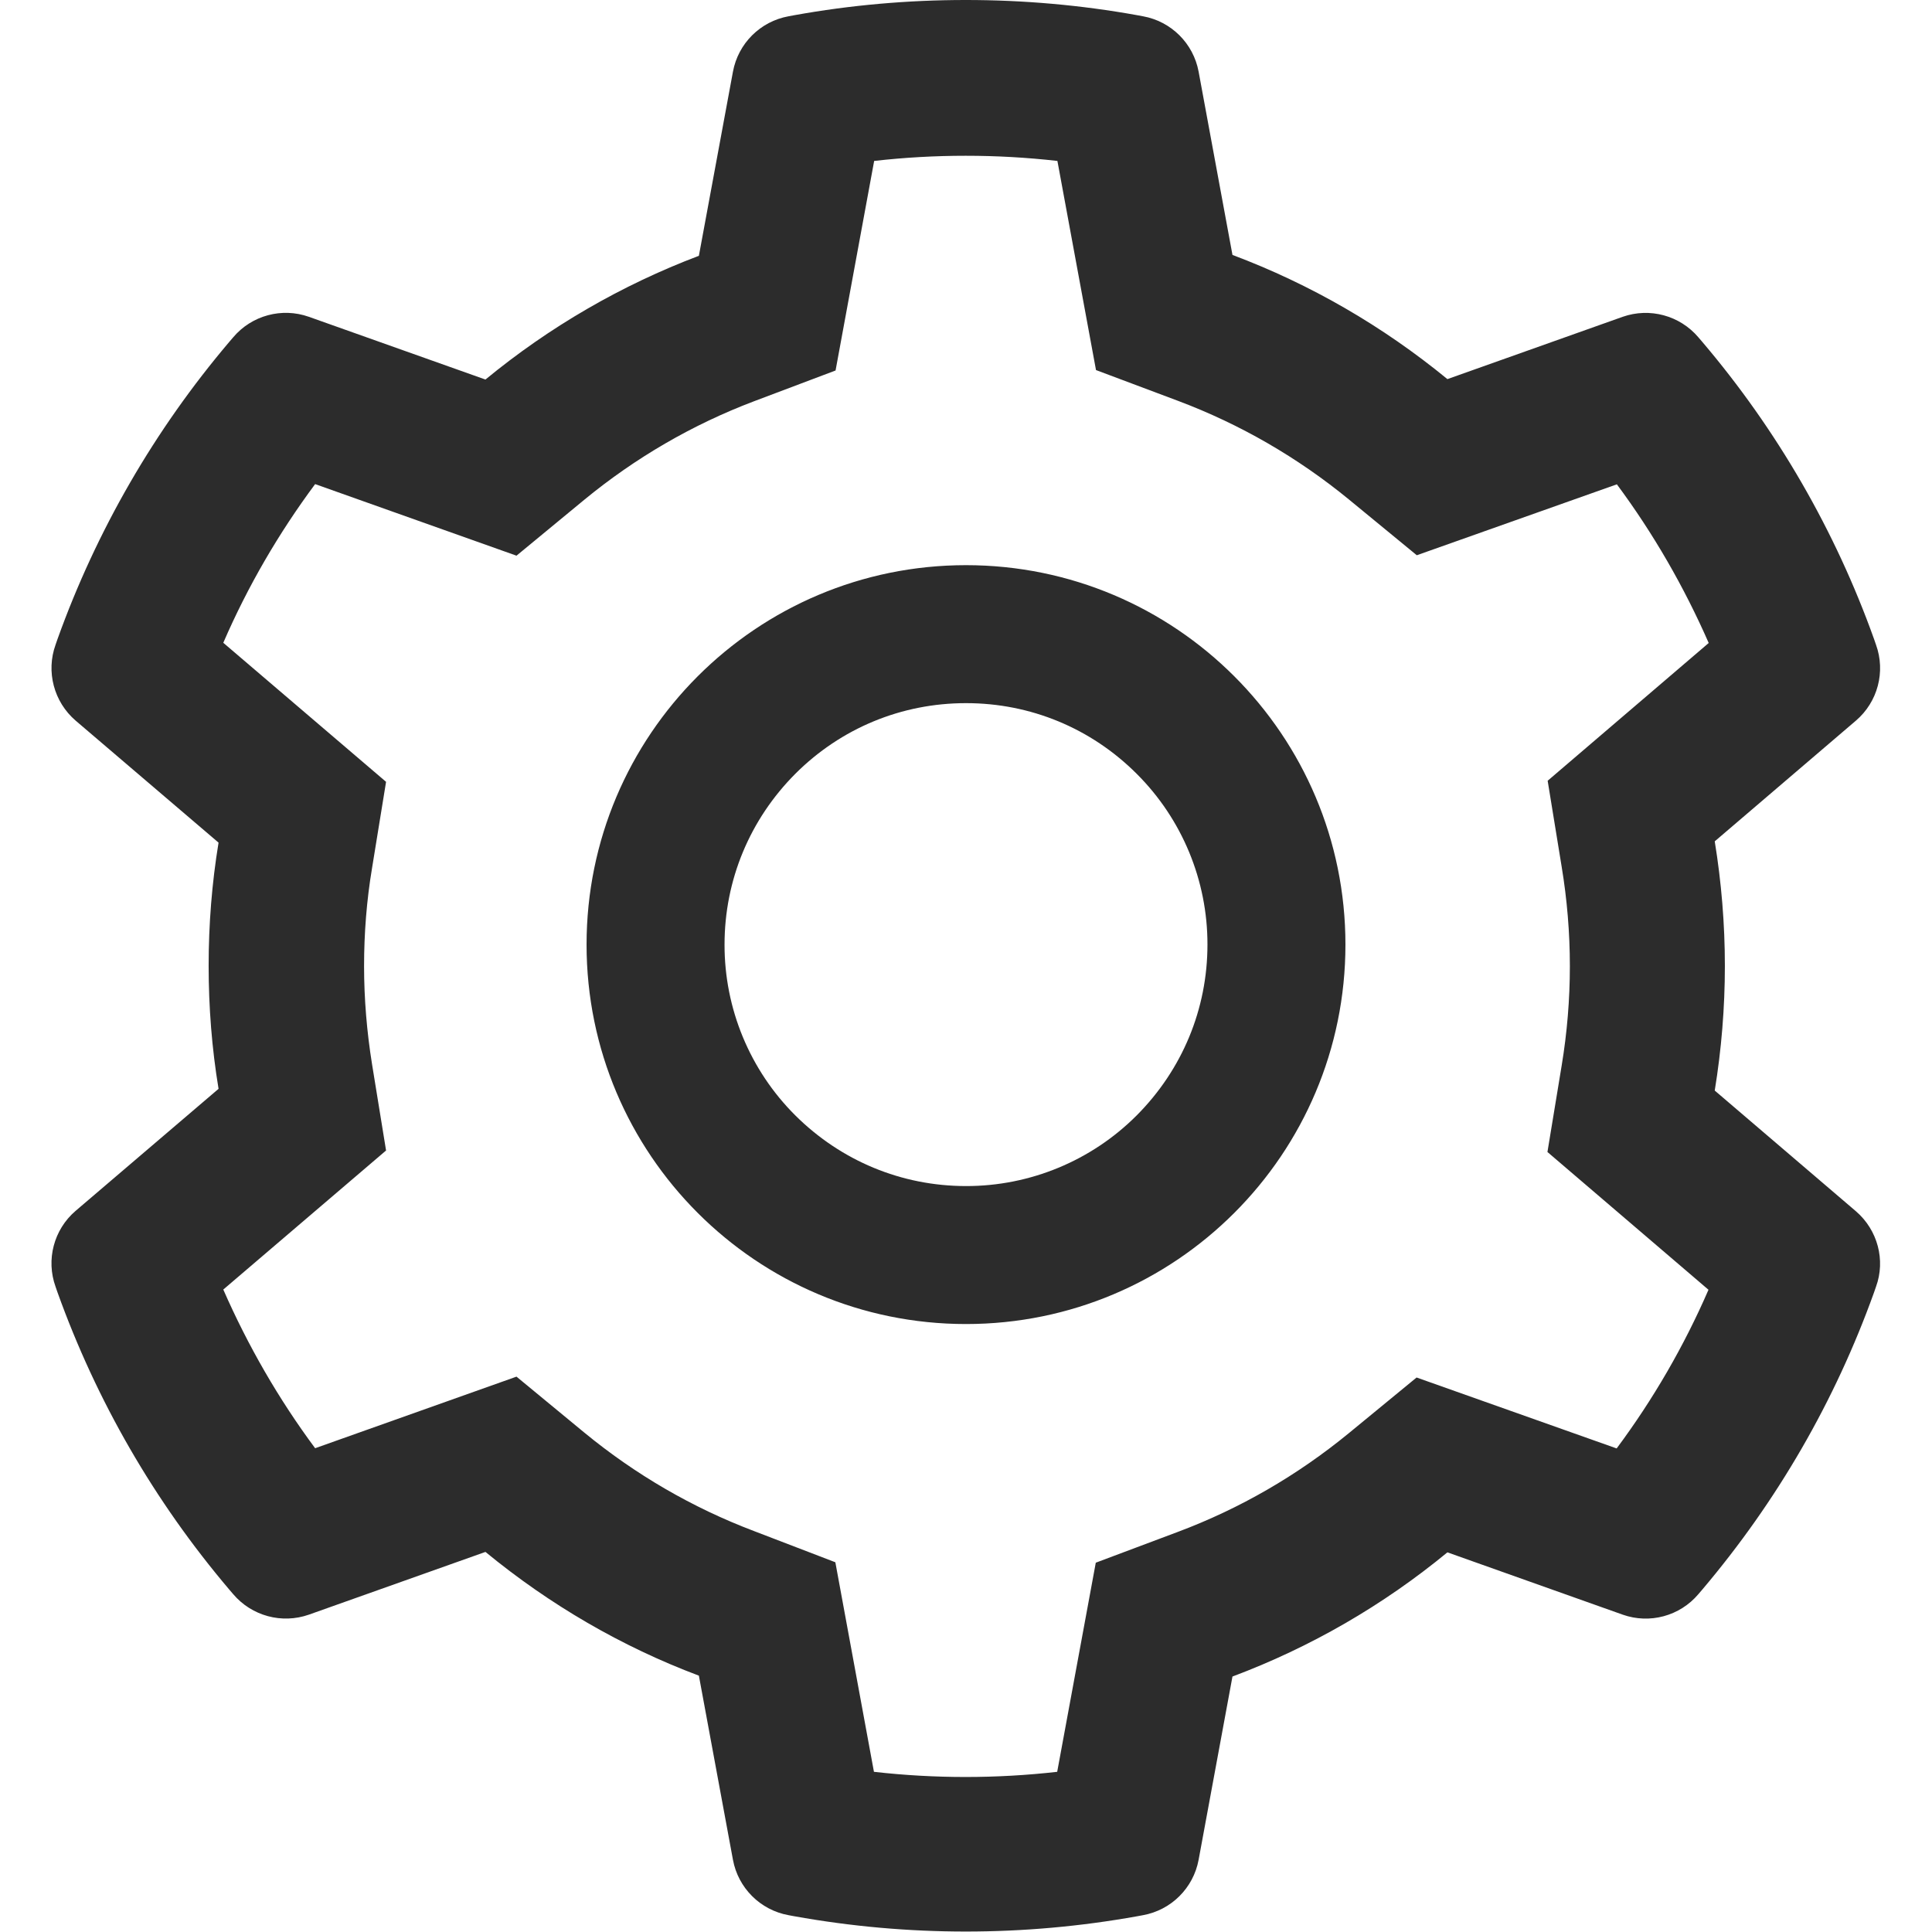
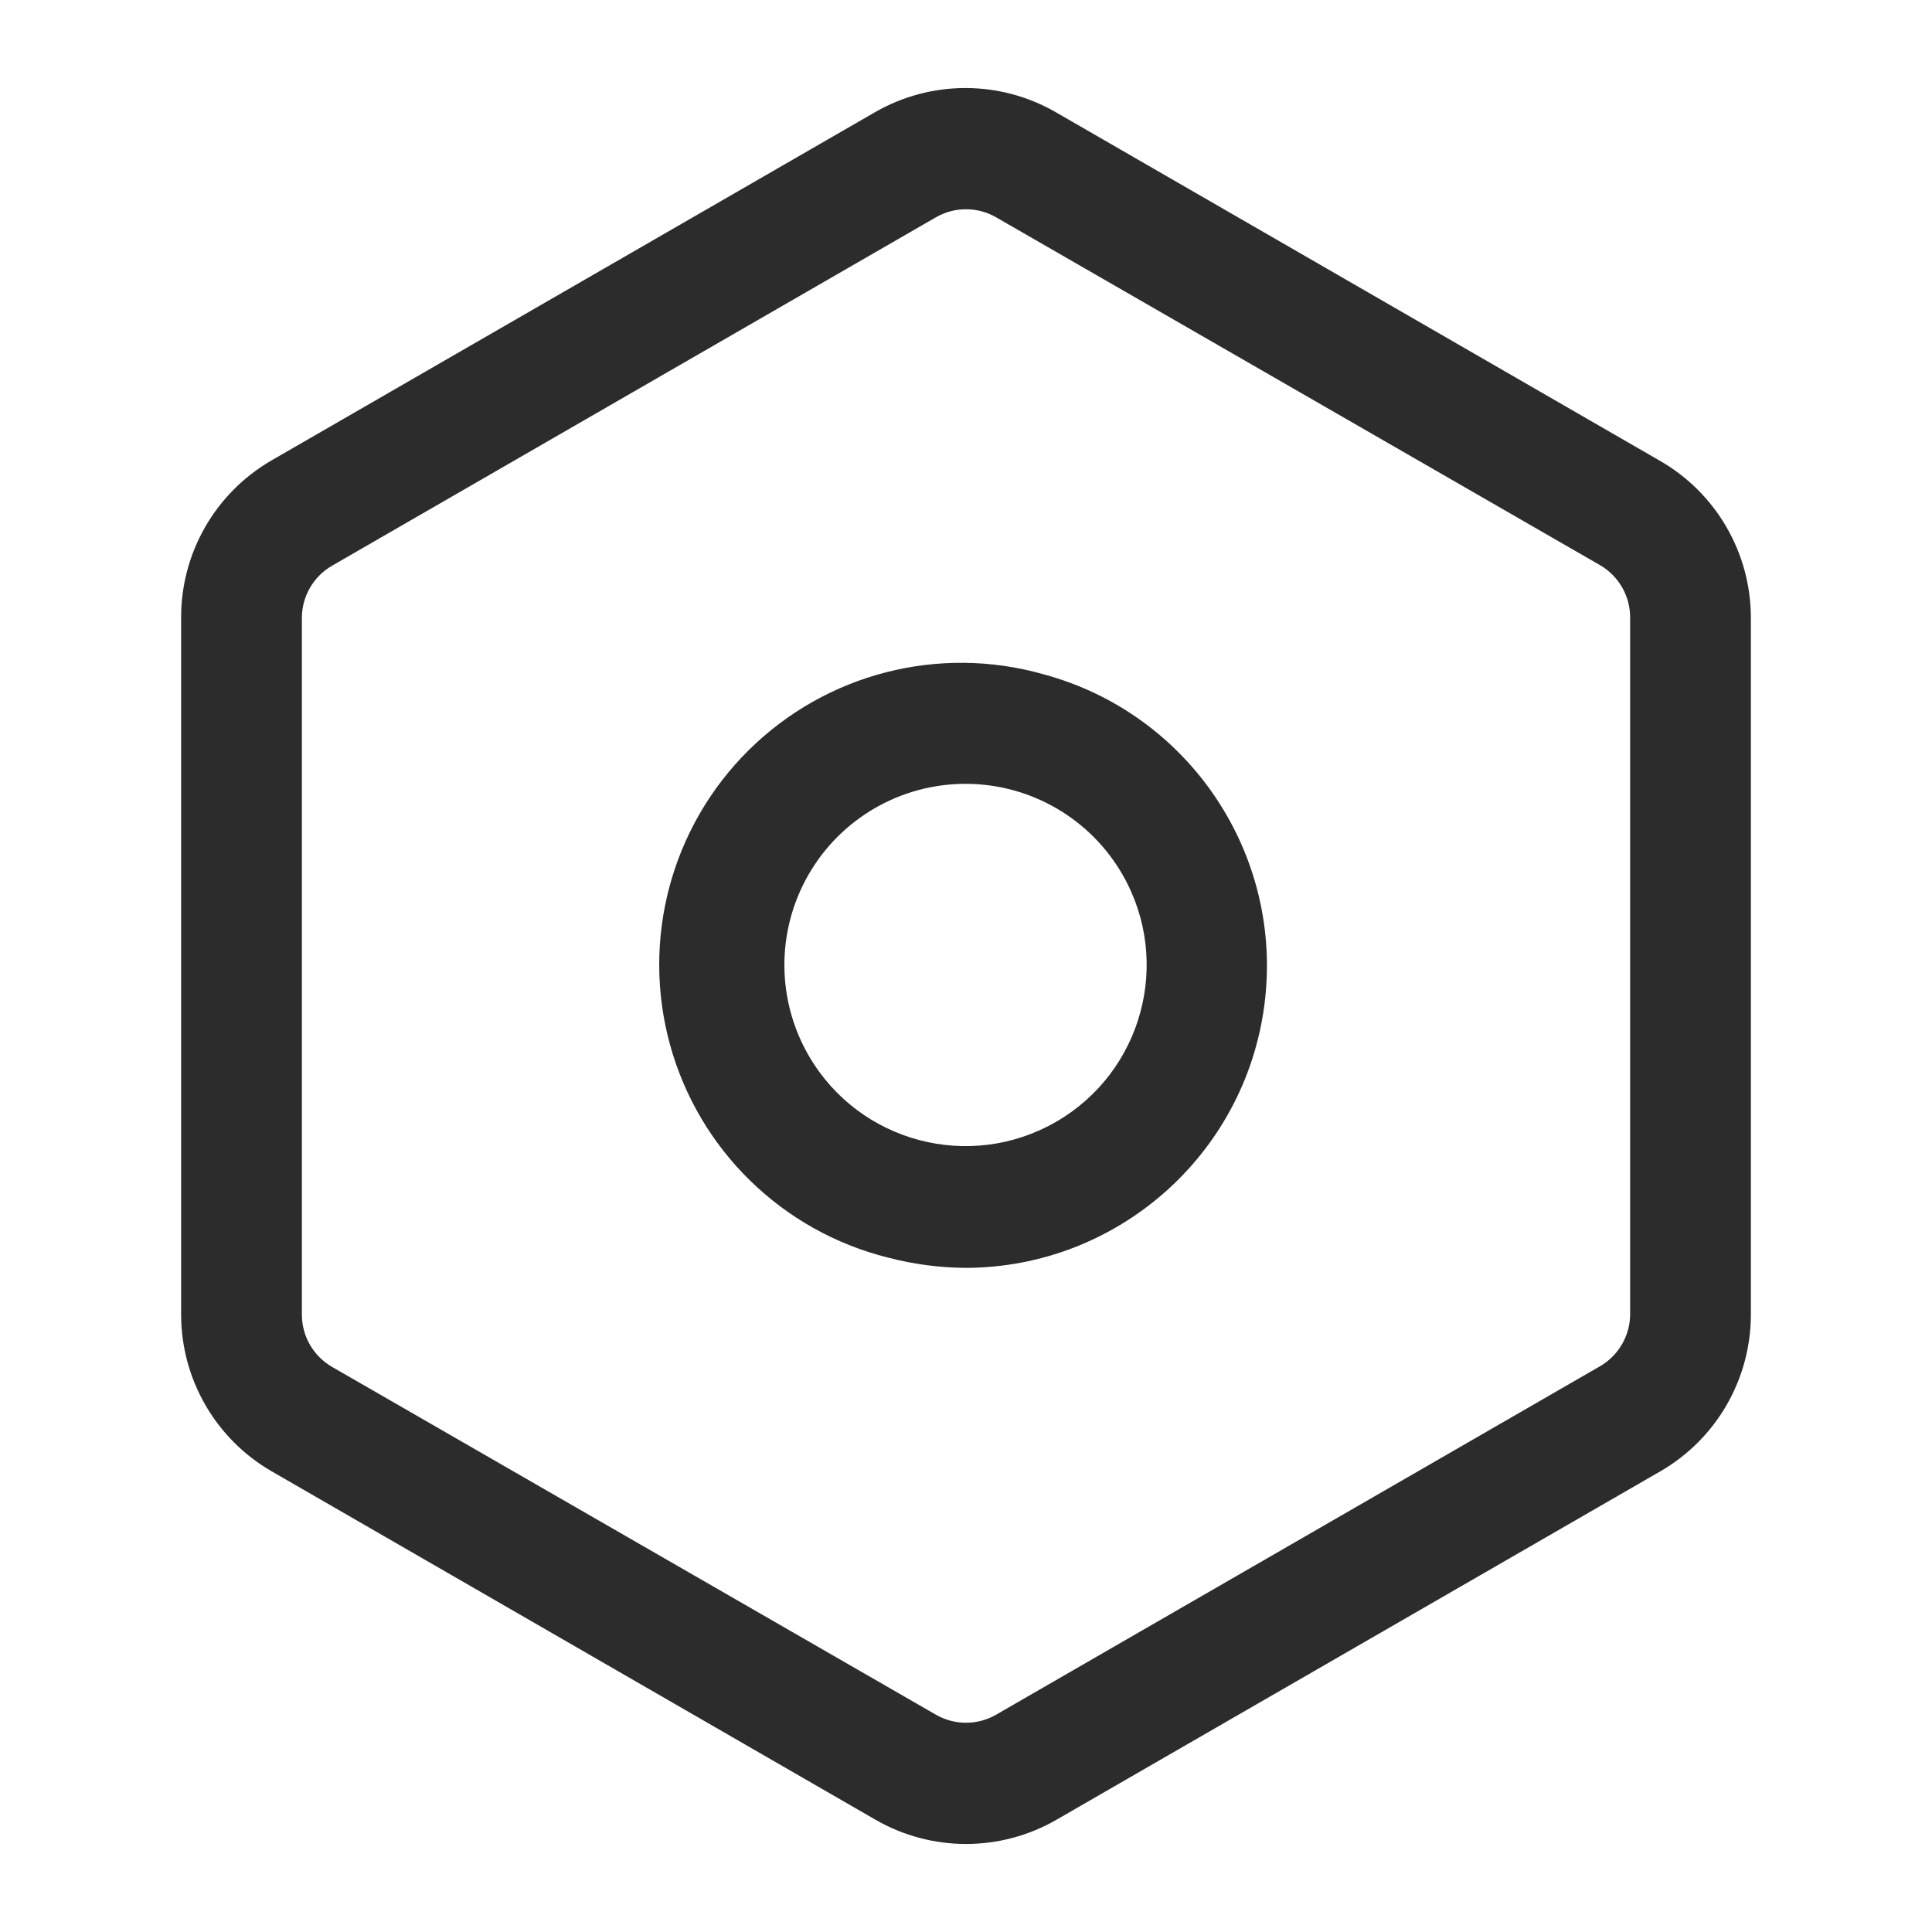
- <svg xmlns="http://www.w3.org/2000/svg" t="1711207275725" class="icon" viewBox="0 0 1024 1024" version="1.1" p-id="9358" width="16" height="16">
-   <path d="M983.692 642.007l-74.845-63.989c3.542-21.711 5.371-43.878 5.371-66.046s-1.828-44.335-5.371-66.046l74.845-63.989a36.6 36.6 0 0 0 10.627-40.222l-1.028-2.971a507.047 507.047 0 0 0-91.07-157.574l-2.057-2.4a36.702 36.702 0 0 0-40.108-10.855l-92.899 33.023c-34.28-28.11-72.559-50.277-113.924-65.818l-17.94-97.127a36.622 36.622 0 0 0-29.481-29.367l-3.085-0.571c-59.533-10.741-122.151-10.741-181.684 0l-3.085 0.571a36.622 36.622 0 0 0-29.481 29.367l-18.054 97.584a402.058 402.058 0 0 0-113.124 65.589l-93.584-33.252a36.565 36.565 0 0 0-40.108 10.855l-2.057 2.4a509.652 509.652 0 0 0-91.07 157.574l-1.028 2.971c-5.142 14.283-0.914 30.281 10.627 40.222l75.759 64.675c-3.542 21.482-5.256 43.421-5.256 65.246 0 21.939 1.714 43.878 5.256 65.246L40.079 641.778a36.6 36.6 0 0 0-10.627 40.222l1.028 2.971c20.682 57.59 51.306 110.724 91.07 157.574l2.057 2.4a36.702 36.702 0 0 0 40.108 10.855l93.584-33.252c34.051 27.995 72.102 50.163 113.124 65.589l18.054 97.584a36.622 36.622 0 0 0 29.481 29.367l3.085 0.571a513.514 513.514 0 0 0 181.684 0l3.085-0.571a36.622 36.622 0 0 0 29.481-29.367l17.94-97.127a399.933 399.933 0 0 0 113.924-65.818l92.899 33.023a36.565 36.565 0 0 0 40.108-10.855l2.057-2.4c39.765-46.964 70.388-99.983 91.07-157.574l1.028-2.971c5.142-14.055 0.914-30.052-10.627-39.993zM827.719 459.409c2.857 17.254 4.342 34.966 4.342 52.677s-1.485 35.423-4.342 52.677l-7.542 45.821 85.357 73.016a422.821 422.821 0 0 1-48.678 84.1L750.817 730.106l-35.88 29.481c-27.31 22.396-57.705 39.993-90.613 52.334l-43.536 16.34-20.454 110.839a431.356 431.356 0 0 1-97.127 0l-20.454-111.067-43.193-16.569c-32.566-12.341-62.847-29.938-89.928-52.22l-35.88-29.595-106.725 37.937c-19.425-26.167-35.651-54.391-48.678-84.1l86.271-73.702-7.427-45.707c-2.742-17.026-4.228-34.623-4.228-51.991 0-17.483 1.371-34.966 4.228-51.991l7.427-45.707-86.271-73.702c12.912-29.824 29.252-57.933 48.678-84.1l106.725 37.937 35.88-29.595c27.081-22.282 57.362-39.879 89.928-52.22l43.307-16.34 20.454-111.067c32.109-3.657 64.903-3.657 97.127 0l20.454 110.839 43.536 16.34c32.795 12.341 63.304 29.938 90.613 52.334l35.88 29.481 106.039-37.594c19.425 26.167 35.651 54.391 48.678 84.1L820.291 413.816l7.427 45.592zM512 299.55c-111.067 0-201.109 90.042-201.109 201.109s90.042 201.109 201.109 201.109 201.109-90.042 201.109-201.109-90.042-201.109-201.109-201.109z m90.499 291.608A127.522 127.522 0 0 1 512 628.638c-34.166 0-66.275-13.369-90.499-37.479A127.522 127.522 0 0 1 384.021 500.659c0-34.166 13.369-66.275 37.479-90.499C445.725 385.935 477.834 372.68 512 372.68c34.166 0 66.275 13.255 90.499 37.479A127.522 127.522 0 0 1 639.979 500.659c0 34.166-13.369 66.275-37.479 90.499z" p-id="9359" fill="#2c2c2c" />
+ <svg xmlns="http://www.w3.org/2000/svg" t="1711299040782" class="icon" viewBox="0 0 1024 1024" version="1.1" p-id="14476" width="16" height="16">
+   <path d="M463.68 59.52a96 96 0 0 1 96 0l320 184.64a96 96 0 0 1 48.32 83.2v369.28a96 96 0 0 1-48 83.2l-320 184.64a96 96 0 0 1-96 0l-320-184.64a96 96 0 0 1-48-83.2v-369.28a96 96 0 0 1 47.68-83.2z m64.32 55.68a32 32 0 0 0-32 0l-320 184.64a32 32 0 0 0-16 27.52v369.28a32 32 0 0 0 16 27.84l320 184.32a32 32 0 0 0 32 0l320-184.64a32 32 0 0 0 16-27.52v-369.28a32 32 0 0 0-16-27.84zM396.8 397.632a160 160 0 0 1 156.48-40.192A160.064 160.064 0 0 1 512 672a166.72 166.72 0 0 1-41.28-5.44A160 160 0 0 1 396.8 397.632zM595.2 464a96 96 0 1 0-166.272 96A96 96 0 0 0 595.2 464z" fill="#2c2c2c" p-id="14477" />
</svg>
